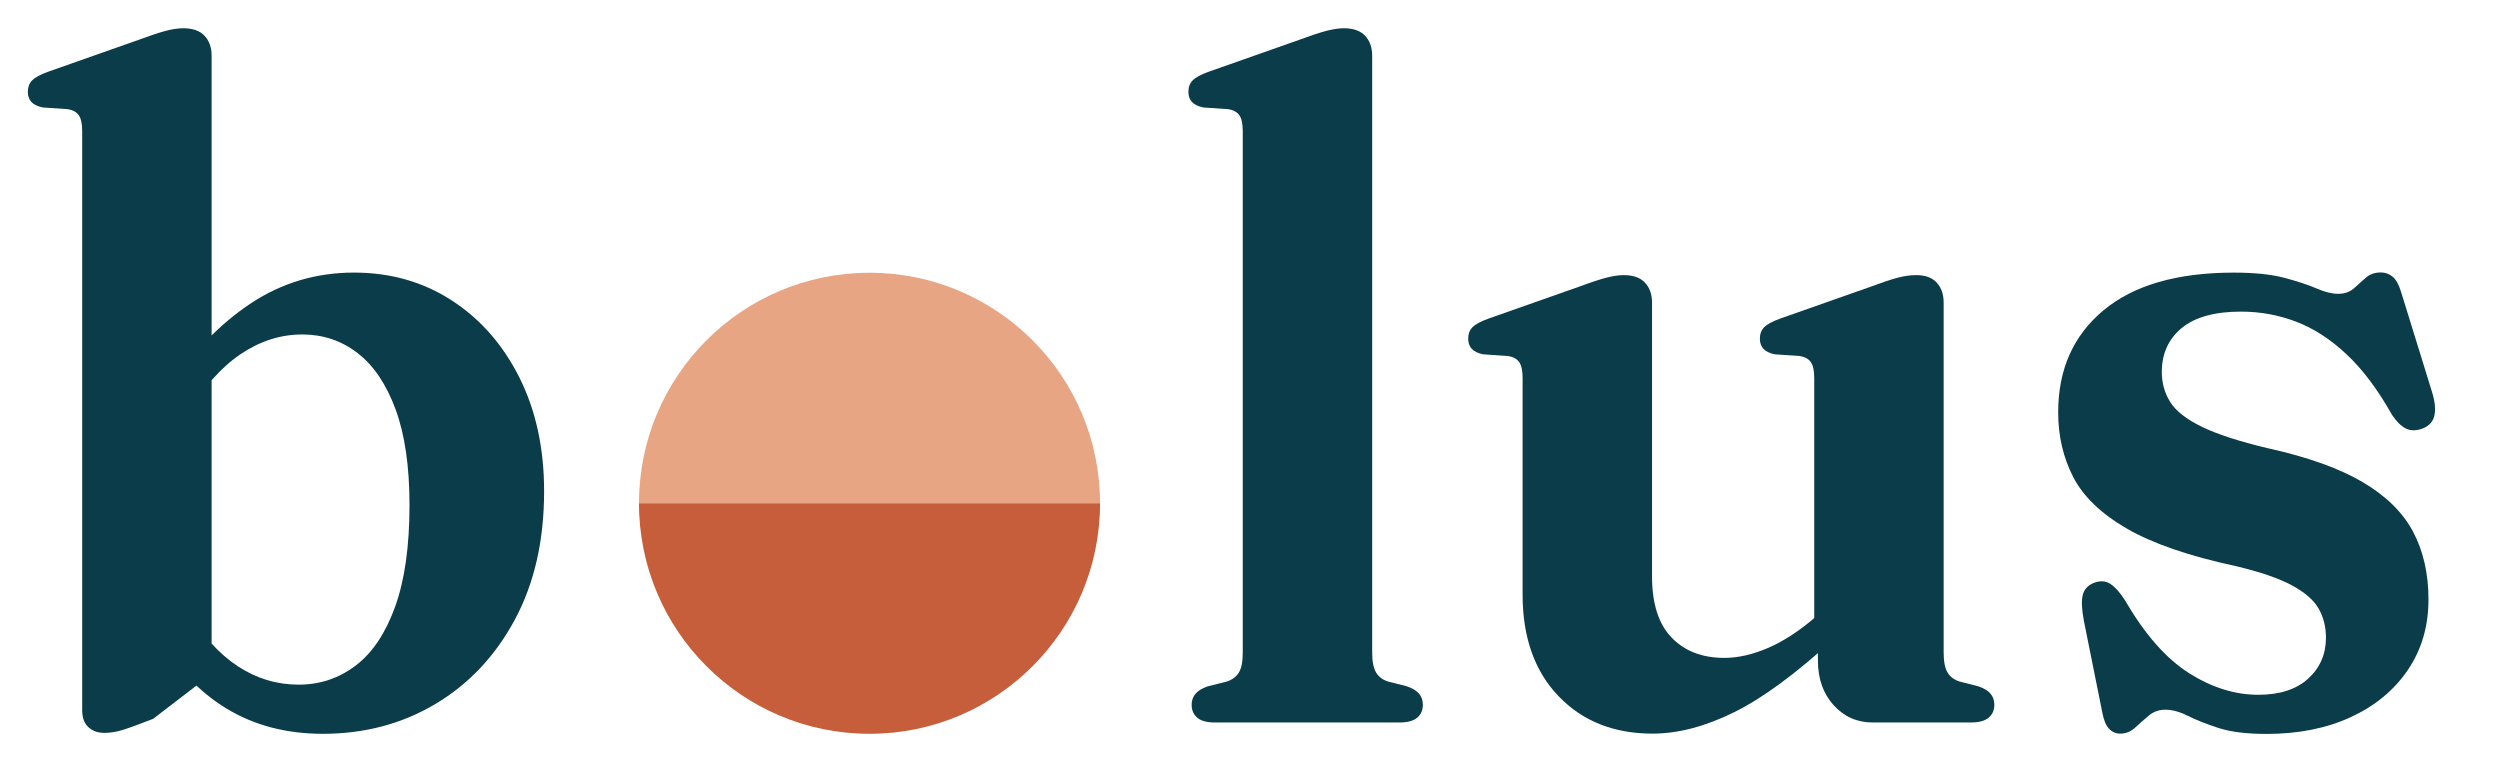
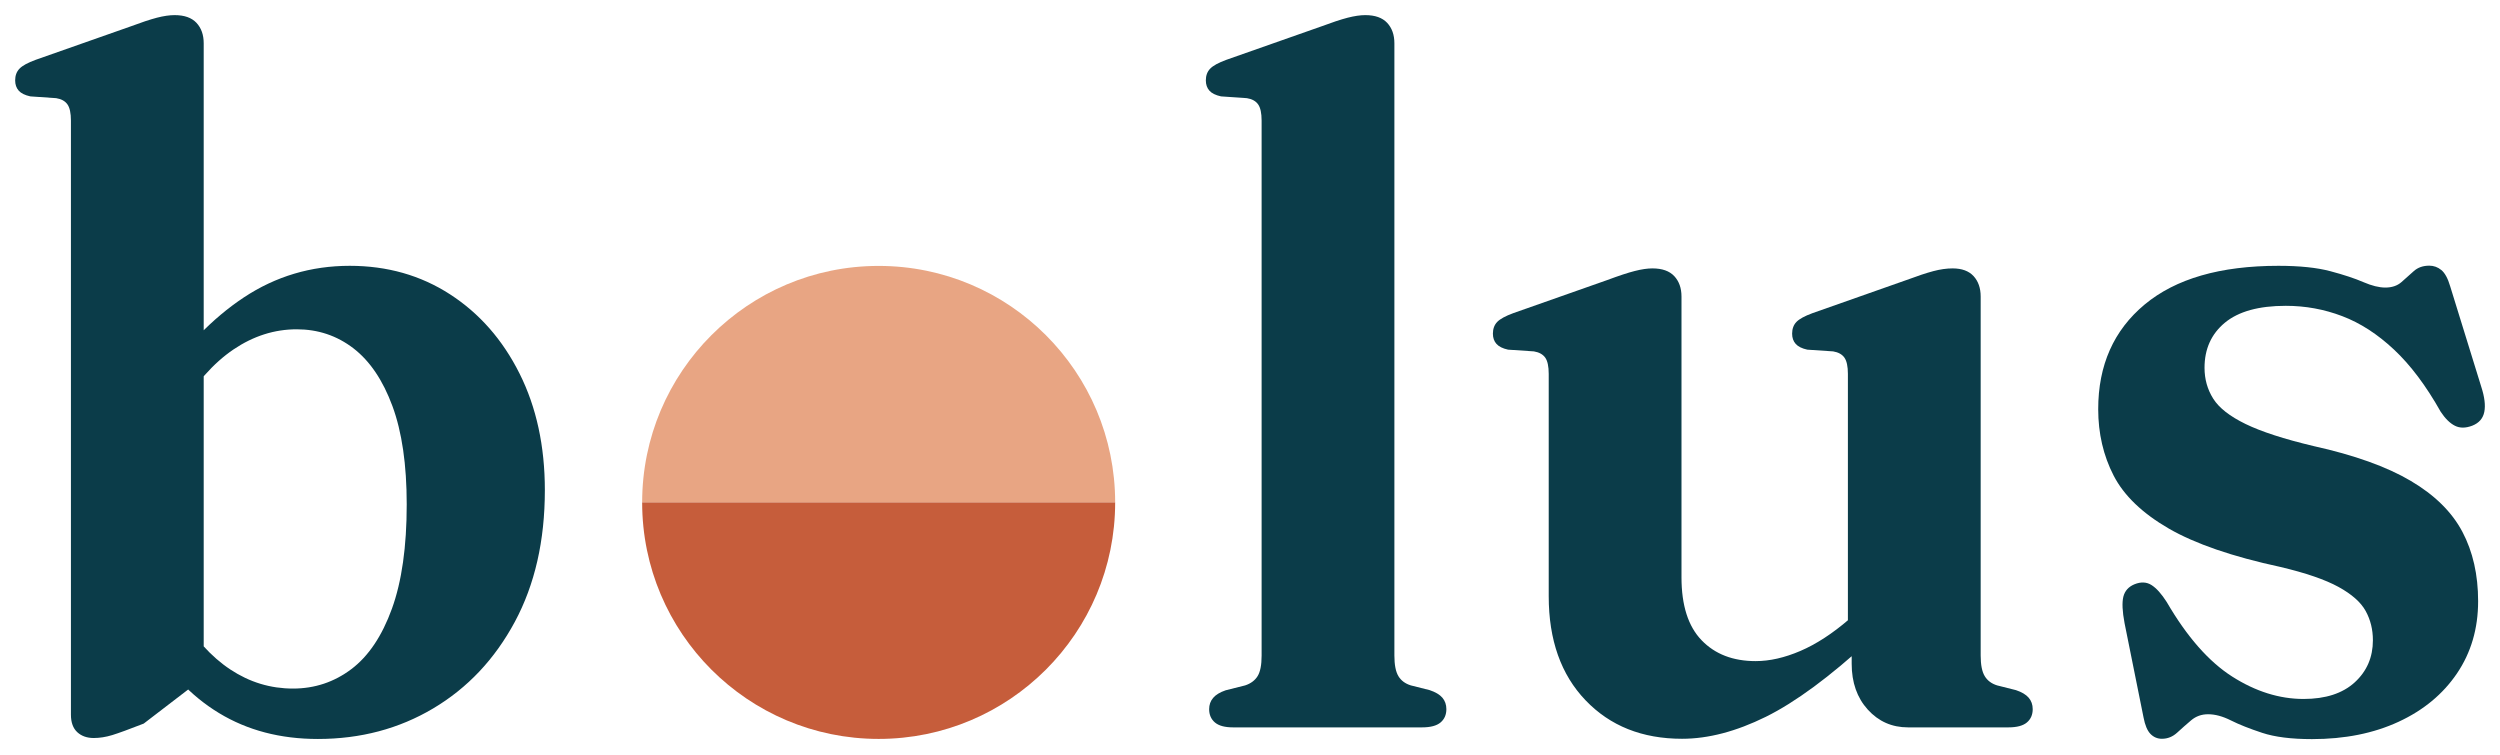
- <svg xmlns="http://www.w3.org/2000/svg" viewBox="-33 -1547 5353 1631" role="img">
-   <g fill="#0B3C49">
-     <path d="M420.096 -1427.797V-103.875L294.942 -7.869Q249.281 9.927 229.248 16.086Q209.215 22.244 190.6 22.244Q169.373 22.244 156.177 9.964Q142.982 -2.317 142.982 -26.381V-1266.321Q142.982 -1289.9 135.675 -1300.243Q128.368 -1310.587 112.178 -1313.224L58.251 -1316.915Q41.346 -1320.607 33.972 -1328.947Q26.599 -1337.288 26.599 -1350.284Q26.599 -1365.485 35.679 -1374.82Q44.759 -1384.155 69.102 -1393.065L265.165 -1462.141Q301.437 -1475.64 322.428 -1481.074Q343.419 -1486.508 359.372 -1486.508Q389.91 -1486.508 405.003 -1470.363Q420.096 -1454.219 420.096 -1427.797ZM366.956 -658.8 325.345 -711.632Q404.401 -831.528 504.032 -897.437Q603.662 -963.345 724.93 -963.345Q842.247 -963.345 934.249 -903.75Q1026.25 -844.155 1079.151 -738.617Q1132.053 -633.079 1132.053 -494.963Q1132.053 -336.882 1069.372 -220.223Q1006.692 -103.564 899.332 -39.673Q791.972 24.219 658.346 24.219Q541.136 24.219 452.006 -29.879Q362.876 -83.976 305.043 -186.583L368.668 -239.331Q415.957 -160.077 475.979 -120.556Q536.001 -81.036 606.404 -81.036Q674.545 -81.036 728.289 -121.642Q782.033 -162.248 812.921 -247.556Q843.81 -332.864 843.81 -465.404Q843.81 -589.777 814.005 -670.537Q784.201 -751.296 732.575 -791.068Q680.948 -830.841 614.218 -830.841Q544.546 -830.841 482.161 -788.671Q419.776 -746.502 366.956 -658.8Z" />
-     <path d="M2905.097 -1427.797V-150.126Q2905.097 -120.753 2913.522 -106.876Q2921.947 -93 2939.469 -87.587L2978.8 -77.66Q2996.954 -71.61 3005.295 -61.863Q3013.635 -52.117 3013.635 -38.042Q3013.635 -20.476 3001.428 -10.238Q2989.22 0.0 2963.046 0.0H2568.337Q2542.684 0.0 2530.616 -10.238Q2518.547 -20.476 2518.547 -38.042Q2518.547 -51.717 2526.809 -61.512Q2535.071 -71.307 2552.97 -77.405L2593.61 -87.587Q2611.205 -93.351 2619.594 -106.876Q2627.983 -120.402 2627.983 -149.677V-1266.321Q2627.983 -1289.9 2620.676 -1300.243Q2613.369 -1310.587 2597.179 -1313.224L2543.252 -1316.915Q2526.347 -1320.607 2518.973 -1328.947Q2511.599 -1337.288 2511.599 -1350.284Q2511.599 -1365.485 2520.679 -1374.82Q2529.759 -1384.155 2554.102 -1393.065L2750.166 -1462.141Q2786.438 -1475.64 2807.604 -1481.074Q2828.771 -1486.508 2844.373 -1486.508Q2874.911 -1486.508 2890.004 -1470.363Q2905.097 -1454.219 2905.097 -1427.797Z" />
-     <path d="M3859.538 -132.739V-189.932L3851.628 -193.75V-737.751Q3851.628 -761.33 3844.321 -771.674Q3837.014 -782.018 3820.824 -784.655L3766.898 -788.346Q3749.992 -792.038 3742.618 -800.378Q3735.245 -808.718 3735.245 -821.714Q3735.245 -836.916 3744.325 -846.251Q3753.405 -855.586 3777.748 -864.496L3973.811 -933.572Q4008.428 -946.543 4029.895 -952.241Q4051.362 -957.939 4070.128 -957.939Q4099.084 -957.939 4113.913 -941.794Q4128.742 -925.65 4128.742 -899.227V-150.126Q4128.742 -120.753 4137.167 -106.876Q4145.592 -93 4163.115 -87.587L4202.446 -77.66Q4220.599 -71.61 4228.94 -61.863Q4237.281 -52.117 4237.281 -38.042Q4237.281 -20.476 4225.073 -10.238Q4212.865 0.0 4186.691 0.0H3976.997Q3926.753 0.0 3893.146 -37.108Q3859.538 -74.216 3859.538 -132.739ZM3227.193 -273.729V-737.751Q3227.193 -761.33 3219.861 -771.674Q3212.53 -782.018 3196.292 -784.655L3142.365 -788.346Q3125.46 -792.038 3118.086 -800.378Q3110.713 -808.718 3110.713 -821.714Q3110.713 -836.916 3119.793 -846.251Q3128.873 -855.586 3153.216 -864.496L3349.376 -933.572Q3385.648 -947.07 3406.814 -952.505Q3427.981 -957.939 3443.583 -957.939Q3474.121 -957.939 3489.214 -941.794Q3504.307 -925.65 3504.307 -899.227V-313.246Q3504.307 -225.22 3546.269 -181.77Q3588.231 -138.321 3659.099 -138.321Q3703.034 -138.321 3752.4 -159.486Q3801.765 -180.65 3853.684 -225.253L3893.582 -259.769L3935.576 -216.296L3896.763 -181.811Q3772.947 -67.813 3680.164 -21.991Q3587.381 23.832 3505.506 23.832Q3380.937 23.832 3304.065 -56.457Q3227.193 -136.746 3227.193 -273.729Z" />
-     <path d="M4802.605 -59.337Q4871.278 -59.337 4909.306 -93.944Q4947.333 -128.55 4947.333 -181.829Q4947.333 -215.446 4932.212 -242.897Q4917.091 -270.348 4875.382 -293.15Q4833.673 -315.953 4754.321 -334.849Q4604.025 -367.169 4521.244 -415.039Q4438.463 -462.908 4406.219 -525.518Q4373.976 -588.128 4373.976 -664.116Q4373.976 -801.82 4471.017 -882.552Q4568.058 -963.284 4750.089 -963.284Q4816.538 -963.284 4858.65 -952.024Q4900.763 -940.763 4927.288 -929.327Q4953.814 -917.891 4973.198 -917.891Q4993.873 -917.891 5006.855 -929.327Q5019.837 -940.763 5032.559 -952.2Q5045.28 -963.636 5064.986 -963.636Q5078.981 -963.636 5090.14 -954.465Q5101.299 -945.294 5108.628 -920.491L5173.431 -711.021Q5183.869 -678.811 5179.78 -658.366Q5175.692 -637.921 5154.586 -629.592Q5133.831 -621.737 5118.462 -629.453Q5103.093 -637.169 5088.891 -658.524Q5043.069 -740.015 4991.367 -788.442Q4939.664 -836.869 4883.228 -858.317Q4826.791 -879.764 4765.489 -879.764Q4680.995 -879.764 4638.44 -844.6Q4595.885 -809.436 4595.885 -750.454Q4595.885 -714.807 4613.966 -686.068Q4632.048 -657.329 4681.509 -633.211Q4730.97 -609.094 4823.474 -587.136Q4951.199 -558.822 5026.237 -514.522Q5101.275 -470.222 5134.07 -408.088Q5166.864 -345.955 5166.864 -263.322Q5166.864 -177.856 5122.882 -112.819Q5078.9 -47.782 5000.865 -11.654Q4922.831 24.474 4820.125 24.474Q4755.832 24.474 4716.248 11.423Q4676.663 -1.628 4651.045 -14.504Q4625.427 -27.379 4603.278 -27.379Q4582.911 -27.379 4567.852 -14.661Q4552.793 -1.943 4538.808 10.951Q4524.822 23.844 4506.953 23.844Q4493.037 23.844 4483.127 13.655Q4473.217 3.467 4468.58 -20.844L4429.023 -217.544Q4422.046 -254.537 4426.55 -272.773Q4431.053 -291.008 4449.771 -298.658Q4469.926 -306.81 4485.334 -297Q4500.743 -287.189 4517.03 -261.591Q4580.377 -152.659 4653.697 -105.998Q4727.017 -59.337 4802.605 -59.337Z" />
+ <svg xmlns="http://www.w3.org/2000/svg" width="1326" height="400" viewBox="0 0 331.48 100" role="img" aria-label="Bolus">
+   <g transform="translate(0.31 96.45) scale(0.063535 0.063535)" fill="#0B3C49">
+     <path d="M420.1 -1427.8V-103.9L294.9 -7.9Q249.3 9.9 229.2 16.1Q209.2 22.2 190.6 22.2Q169.4 22.2 156.2 10.0Q143.0 -2.3 143.0 -26.4V-1266.3Q143.0 -1289.9 135.7 -1300.2Q128.4 -1310.6 112.2 -1313.2L58.3 -1316.9Q41.3 -1320.6 34.0 -1328.9Q26.6 -1337.3 26.6 -1350.3Q26.6 -1365.5 35.7 -1374.8Q44.8 -1384.2 69.1 -1393.1L265.2 -1462.1Q301.4 -1475.6 322.4 -1481.1Q343.4 -1486.5 359.4 -1486.5Q389.9 -1486.5 405.0 -1470.4Q420.1 -1454.2 420.1 -1427.8ZM367.0 -658.8 325.3 -711.6Q404.4 -831.5 504.0 -897.4Q603.7 -963.3 724.9 -963.3Q842.2 -963.3 934.2 -903.8Q1026.3 -844.2 1079.2 -738.6Q1132.1 -633.1 1132.1 -495.0Q1132.1 -336.9 1069.4 -220.2Q1006.7 -103.6 899.3 -39.7Q792.0 24.2 658.3 24.2Q541.1 24.2 452.0 -29.9Q362.9 -84.0 305.0 -186.6L368.7 -239.3Q416.0 -160.1 476.0 -120.6Q536.0 -81.0 606.4 -81.0Q674.5 -81.0 728.3 -121.6Q782.0 -162.2 812.9 -247.6Q843.8 -332.9 843.8 -465.4Q843.8 -589.8 814.0 -670.5Q784.2 -751.3 732.6 -791.1Q680.9 -830.8 614.2 -830.8Q544.5 -830.8 482.2 -788.7Q419.8 -746.5 367.0 -658.8Z" />
+     <path d="M2905.1 -1427.8V-150.1Q2905.1 -120.8 2913.5 -106.9Q2921.9 -93.0 2939.5 -87.6L2978.8 -77.7Q2997.0 -71.6 3005.3 -61.9Q3013.6 -52.1 3013.6 -38.0Q3013.6 -20.5 3001.4 -10.2Q2989.2 0.0 2963.0 0.0H2568.3Q2542.7 0.0 2530.6 -10.2Q2518.5 -20.5 2518.5 -38.0Q2518.5 -51.7 2526.8 -61.5Q2535.1 -71.3 2553.0 -77.4L2593.6 -87.6Q2611.2 -93.4 2619.6 -106.9Q2628.0 -120.4 2628.0 -149.7V-1266.3Q2628.0 -1289.9 2620.7 -1300.2Q2613.4 -1310.6 2597.2 -1313.2L2543.3 -1316.9Q2526.3 -1320.6 2519.0 -1328.9Q2511.6 -1337.3 2511.6 -1350.3Q2511.6 -1365.5 2520.7 -1374.8Q2529.8 -1384.2 2554.1 -1393.1L2750.2 -1462.1Q2786.4 -1475.6 2807.6 -1481.1Q2828.8 -1486.5 2844.4 -1486.5Q2874.9 -1486.5 2890.0 -1470.4Q2905.1 -1454.2 2905.1 -1427.8Z" />
+     <path d="M3859.5 -132.7V-189.9L3851.6 -193.7V-737.8Q3851.6 -761.3 3844.3 -771.7Q3837.0 -782.0 3820.8 -784.7L3766.9 -788.3Q3750.0 -792.0 3742.6 -800.4Q3735.2 -808.7 3735.2 -821.7Q3735.2 -836.9 3744.3 -846.3Q3753.4 -855.6 3777.7 -864.5L3973.8 -933.6Q4008.4 -946.5 4029.9 -952.2Q4051.4 -957.9 4070.1 -957.9Q4099.1 -957.9 4113.9 -941.8Q4128.7 -925.6 4128.7 -899.2V-150.1Q4128.7 -120.8 4137.2 -106.9Q4145.6 -93.0 4163.1 -87.6L4202.4 -77.7Q4220.6 -71.6 4228.9 -61.9Q4237.3 -52.1 4237.3 -38.0Q4237.3 -20.5 4225.1 -10.2Q4212.9 0.0 4186.7 0.0H3977.0Q3926.8 0.0 3893.1 -37.1Q3859.5 -74.2 3859.5 -132.7ZM3227.2 -273.7V-737.8Q3227.2 -761.3 3219.9 -771.7Q3212.5 -782.0 3196.3 -784.7L3142.4 -788.3Q3125.5 -792.0 3118.1 -800.4Q3110.7 -808.7 3110.7 -821.7Q3110.7 -836.9 3119.8 -846.3Q3128.9 -855.6 3153.2 -864.5L3349.4 -933.6Q3385.6 -947.1 3406.8 -952.5Q3428.0 -957.9 3443.6 -957.9Q3474.1 -957.9 3489.2 -941.8Q3504.3 -925.6 3504.3 -899.2V-313.2Q3504.3 -225.2 3546.3 -181.8Q3588.2 -138.3 3659.1 -138.3Q3703.0 -138.3 3752.4 -159.5Q3801.8 -180.7 3853.7 -225.3L3893.6 -259.8L3935.6 -216.3L3896.8 -181.8Q3772.9 -67.8 3680.2 -22.0Q3587.4 23.8 3505.5 23.8Q3380.9 23.8 3304.1 -56.5Q3227.2 -136.7 3227.2 -273.7Z" />
+     <path d="M4802.6 -59.3Q4871.3 -59.3 4909.3 -93.9Q4947.3 -128.6 4947.3 -181.8Q4947.3 -215.4 4932.2 -242.9Q4917.1 -270.3 4875.4 -293.2Q4833.7 -316.0 4754.3 -334.8Q4604.0 -367.2 4521.2 -415.0Q4438.5 -462.9 4406.2 -525.5Q4374.0 -588.1 4374.0 -664.1Q4374.0 -801.8 4471.0 -882.6Q4568.1 -963.3 4750.1 -963.3Q4816.5 -963.3 4858.7 -952.0Q4900.8 -940.8 4927.3 -929.3Q4953.8 -917.9 4973.2 -917.9Q4993.9 -917.9 5006.9 -929.3Q5019.8 -940.8 5032.6 -952.2Q5045.3 -963.6 5065.0 -963.6Q5079.0 -963.6 5090.1 -954.5Q5101.3 -945.3 5108.6 -920.5L5173.4 -711.0Q5183.9 -678.8 5179.8 -658.4Q5175.7 -637.9 5154.6 -629.6Q5133.8 -621.7 5118.5 -629.5Q5103.1 -637.2 5088.9 -658.5Q5043.1 -740.0 4991.4 -788.4Q4939.7 -836.9 4883.2 -858.3Q4826.8 -879.8 4765.5 -879.8Q4681.0 -879.8 4638.4 -844.6Q4595.9 -809.4 4595.9 -750.5Q4595.9 -714.8 4614.0 -686.1Q4632.0 -657.3 4681.5 -633.2Q4731.0 -609.1 4823.5 -587.1Q4951.2 -558.8 5026.2 -514.5Q5101.3 -470.2 5134.1 -408.1Q5166.9 -346.0 5166.9 -263.3Q5166.9 -177.9 5122.9 -112.8Q5078.9 -47.8 5000.9 -11.7Q4922.8 24.5 4820.1 24.5Q4755.8 24.5 4716.2 11.4Q4676.7 -1.6 4651.0 -14.5Q4625.4 -27.4 4603.3 -27.4Q4582.9 -27.4 4567.9 -14.7Q4552.8 -1.9 4538.8 11.0Q4524.8 23.8 4507.0 23.8Q4493.0 23.8 4483.1 13.7Q4473.2 3.5 4468.6 -20.8L4429.0 -217.5Q4422.0 -254.5 4426.5 -272.8Q4431.1 -291.0 4449.8 -298.7Q4469.9 -306.8 4485.3 -297.0Q4500.7 -287.2 4517.0 -261.6Q4580.4 -152.7 4653.7 -106.0Q4727.0 -59.3 4802.6 -59.3Z" />
  </g>
-   <path d="M 1335.2 -469.4 A 493.6 493.6 0 0 1 2322.4 -469.4 Z" fill="#E8A583" />
-   <path d="M 1335.2 -469.4 A 493.6 493.6 0 0 0 2322.4 -469.4 Z" fill="#C65D3B" />
+   <path d="M 85.14 66.62 A 31.36 31.36 0 0 1 147.86 66.62 Z" fill="#E8A583" />
+   <path d="M 85.14 66.62 A 31.36 31.36 0 0 0 147.86 66.62 Z" fill="#C65D3B" />
</svg>
